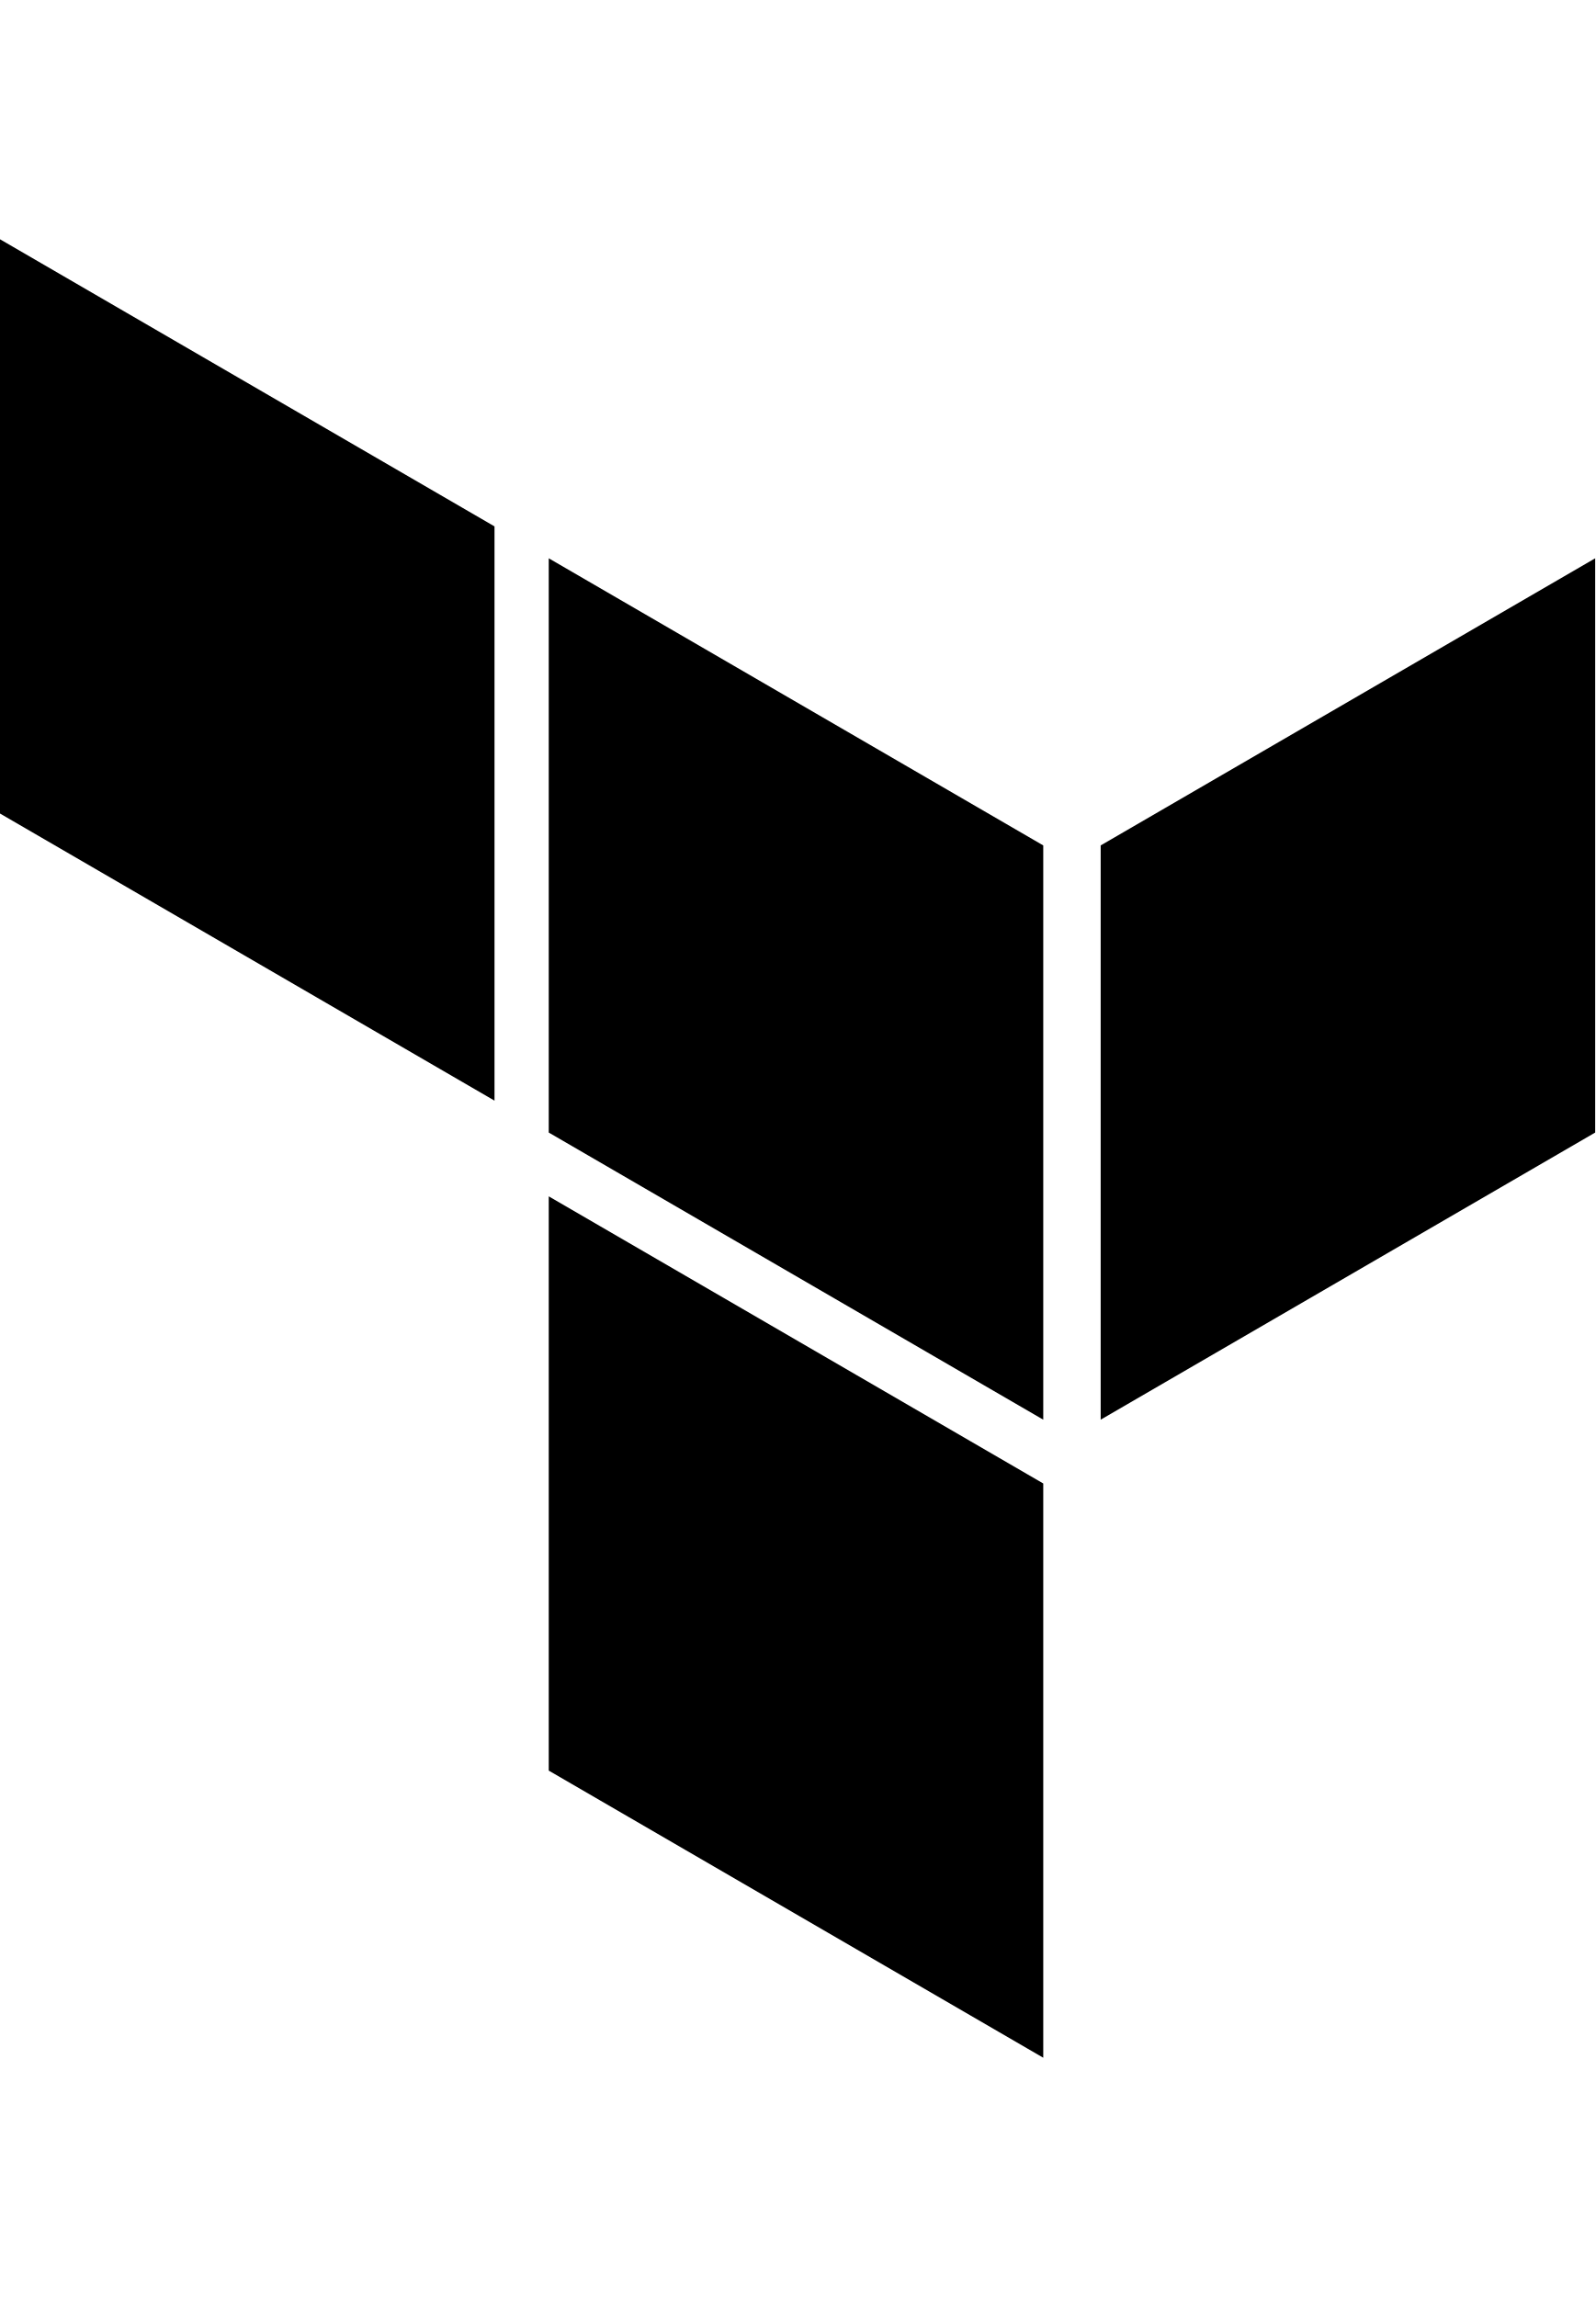
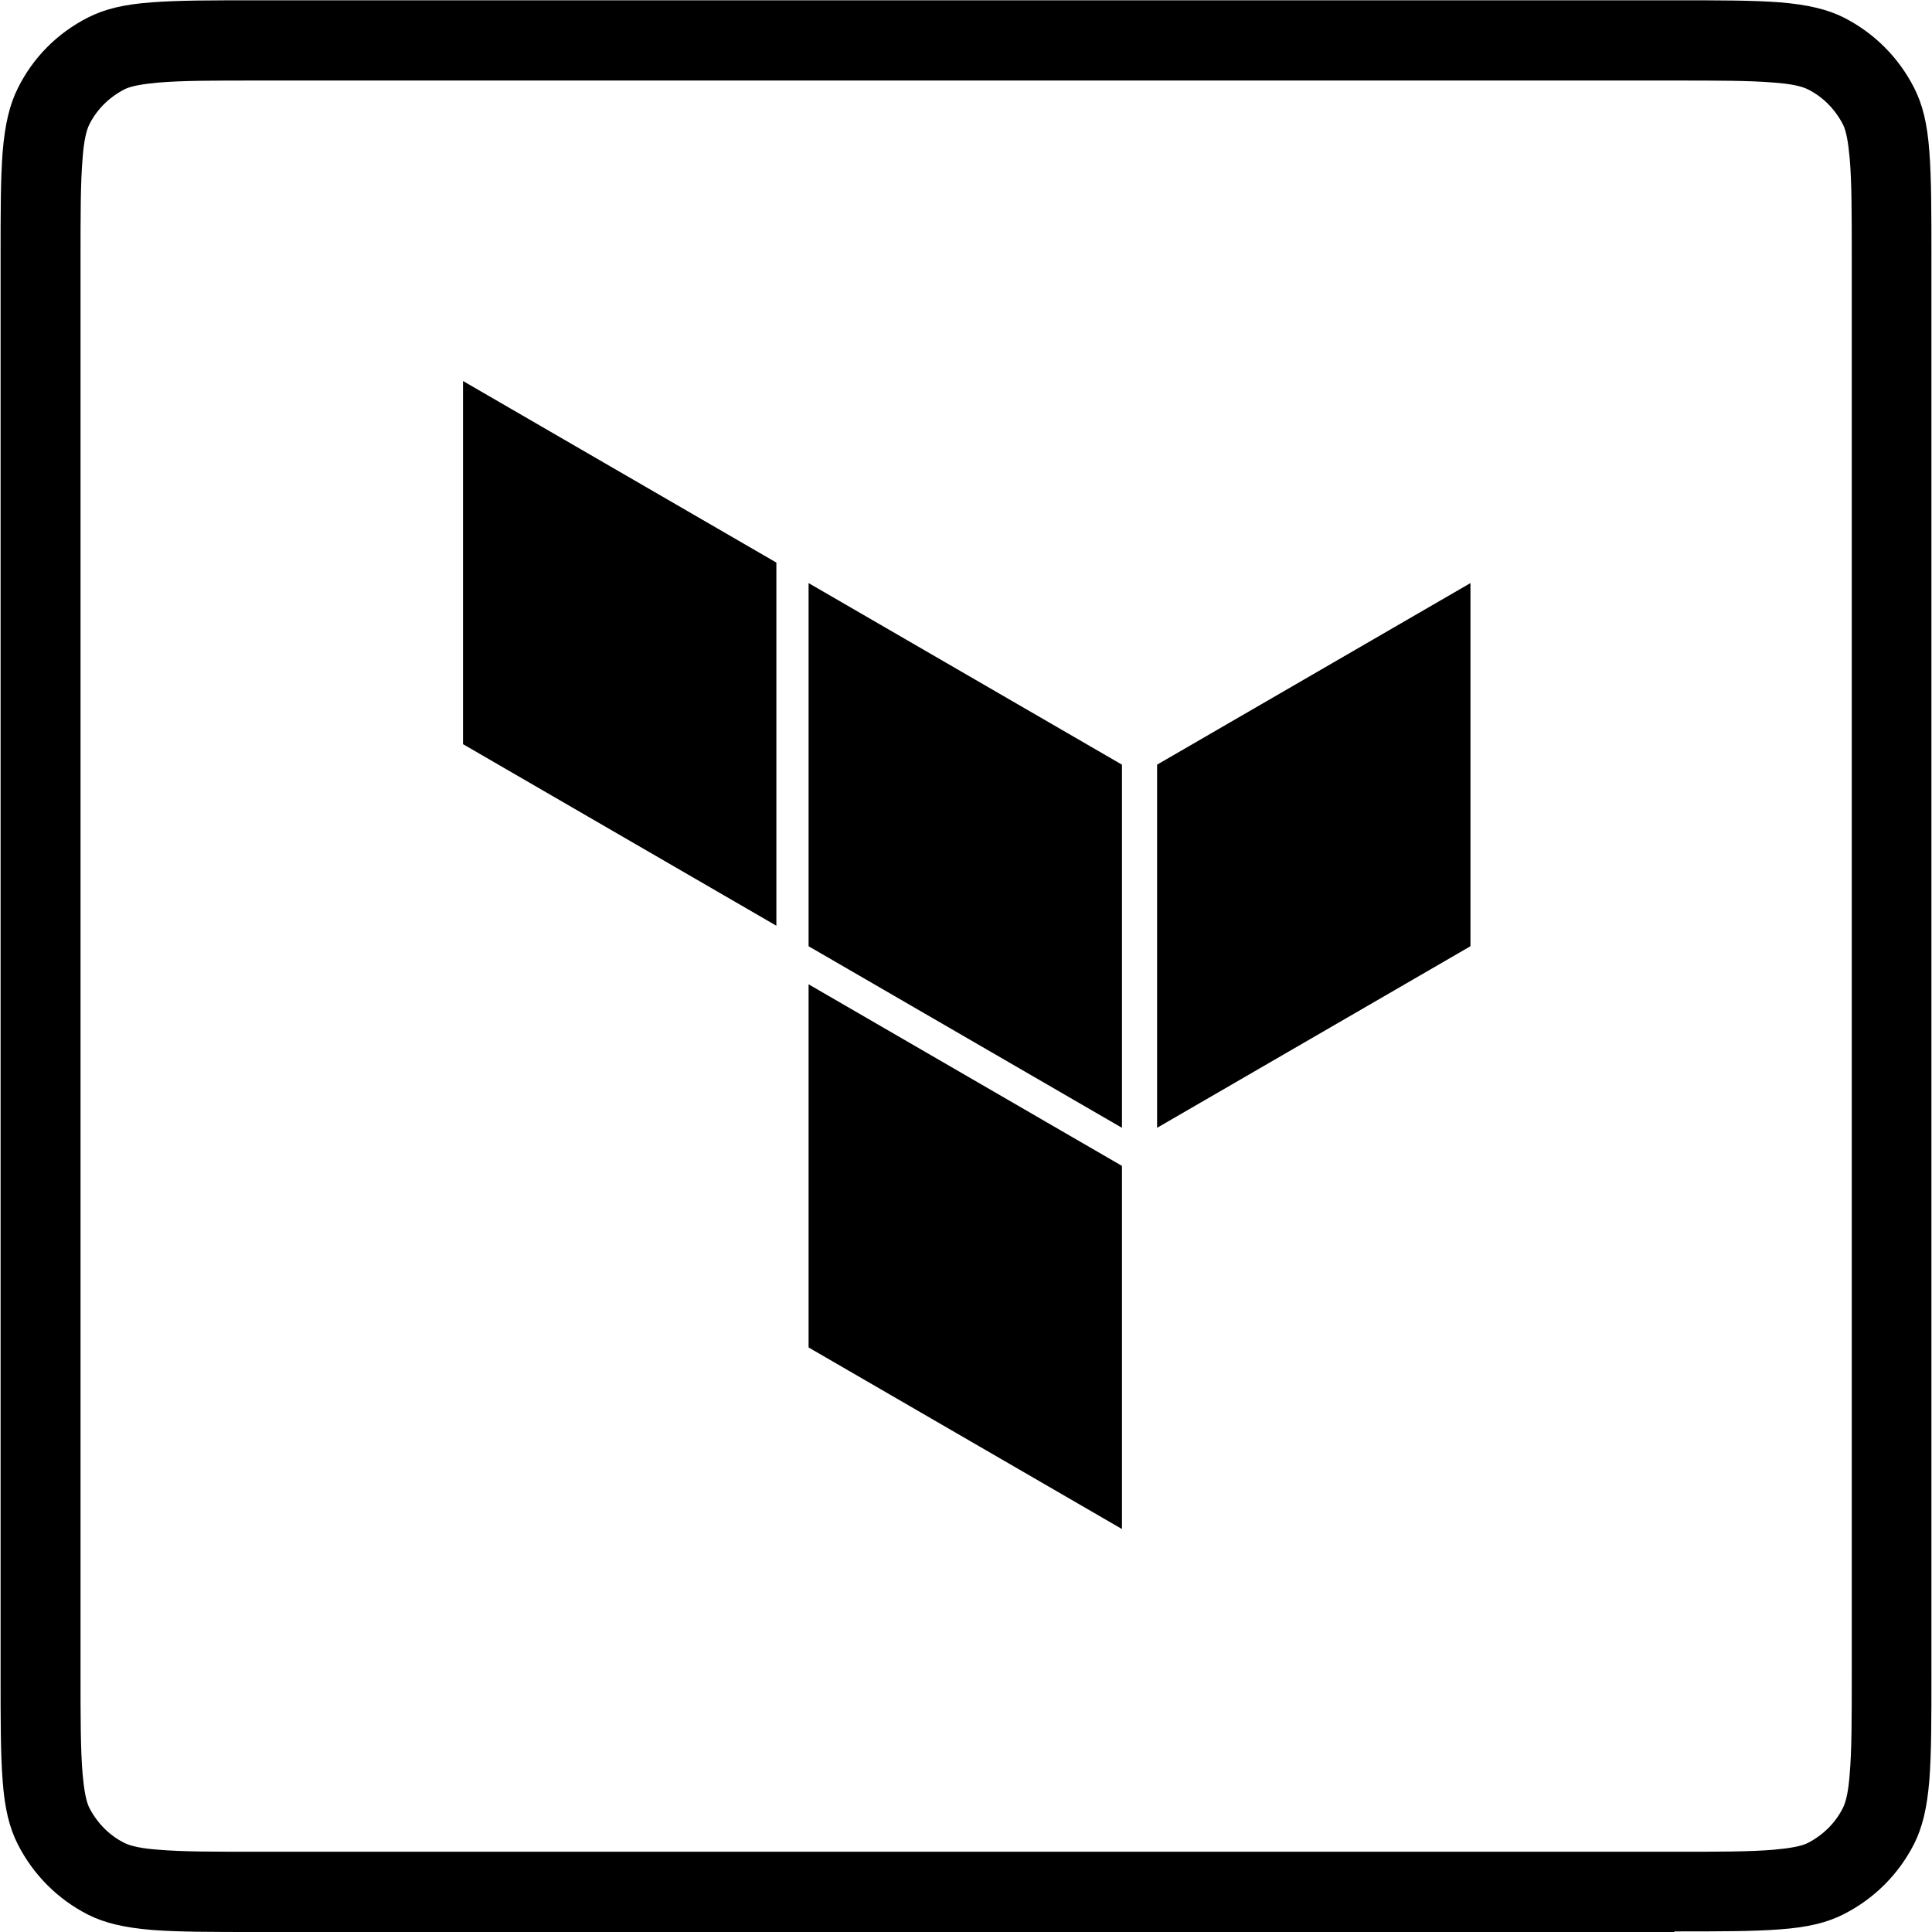
- <svg xmlns="http://www.w3.org/2000/svg" id="Logos" width="50" height="72" viewBox="0 0 50 72">
+ <svg xmlns="http://www.w3.org/2000/svg" id="Logos" viewBox="0 0 65.97 65.97">
  <defs fill="#000000">
-     <style>.cls-1{fill:#000000;fill-rule:evenodd;stroke-width:0px;}</style>
+     <style>
+       .cls-1, .cls-2 {
+         fill: #000000;
+         stroke-width: 0px;
+       }
+ 
+       .cls-2 {
+         fill-rule: evenodd;
+       }
+     </style>
  </defs>
-   <path class="cls-1" d="M17.2,17.5l15.5,9v18l-15.5-9v-18Z" fill="#000000" />
-   <path class="cls-1" d="M34.5,26.5v18l15.5-9v-18l-15.5,9Z" fill="#000000" />
-   <path class="cls-1" d="M0,7.5v18l15.5,9v-18L0,7.5Z" fill="#000000" />
-   <path class="cls-1" d="M17.2,55.5l15.5,9v-18l-15.5-9v18Z" fill="#000000" />
+   <path class="cls-2" d="M27.61,19.91l10.7,6.2v12.4l-10.7-6.2v-12.4Z" fill="#000000" />
+   <path class="cls-2" d="M39.51,26.11v12.4l10.7-6.2v-12.4l-10.7,6.2Z" fill="#000000" />
+   <path class="cls-2" d="M15.81,13.01v12.4l10.7,6.2v-12.4l-10.7-6.2Z" fill="#000000" />
+   <path class="cls-2" d="M27.61,46.01l10.7,6.2v-12.4l-10.7-6.2v12.4Z" fill="#000000" />
+   <path class="cls-1" d="M57.17,65.97H8.8c-1.56,0-2.7,0-3.61-.07-.96-.08-1.62-.24-2.18-.52-1.04-.53-1.87-1.36-2.4-2.4-.29-.57-.45-1.22-.52-2.18-.07-.92-.07-2.05-.07-3.61V8.8c0-1.56,0-2.69.07-3.61.08-.96.24-1.62.52-2.18C1.13,1.96,1.96,1.13,3,.6c.57-.29,1.22-.45,2.18-.52.92-.07,2.05-.07,3.61-.07h48.38c1.56,0,2.69,0,3.61.07.96.08,1.62.24,2.18.52,1.04.53,1.87,1.36,2.4,2.4.29.57.45,1.22.52,2.18.07.92.07,2.05.07,3.61v48.38c0,1.56,0,2.7-.07,3.61-.08.97-.24,1.62-.52,2.18-.53,1.04-1.36,1.87-2.4,2.4-.57.29-1.22.45-2.18.52-.92.07-2.05.07-3.61.07ZM8.8,2.75c-1.5,0-2.58,0-3.39.07-.56.05-.94.12-1.16.23-.52.27-.94.68-1.2,1.2-.11.22-.19.6-.23,1.16-.07.81-.07,1.89-.07,3.39v48.38c0,1.44,0,2.58.07,3.39.05.56.12.94.23,1.16.27.52.68.94,1.2,1.2.22.11.6.19,1.16.23.8.07,1.89.07,3.39.07h48.38c1.5,0,2.58,0,3.39-.07.56-.05.94-.12,1.16-.23.52-.27.94-.68,1.2-1.2.11-.22.19-.6.23-1.16.07-.8.07-1.89.07-3.39V8.8c0-1.5,0-2.58-.07-3.39-.05-.56-.12-.94-.23-1.16-.27-.52-.68-.94-1.2-1.2-.22-.11-.6-.19-1.16-.23-.81-.07-1.94-.07-3.39-.07H8.8Z" fill="#000000" />
</svg>
